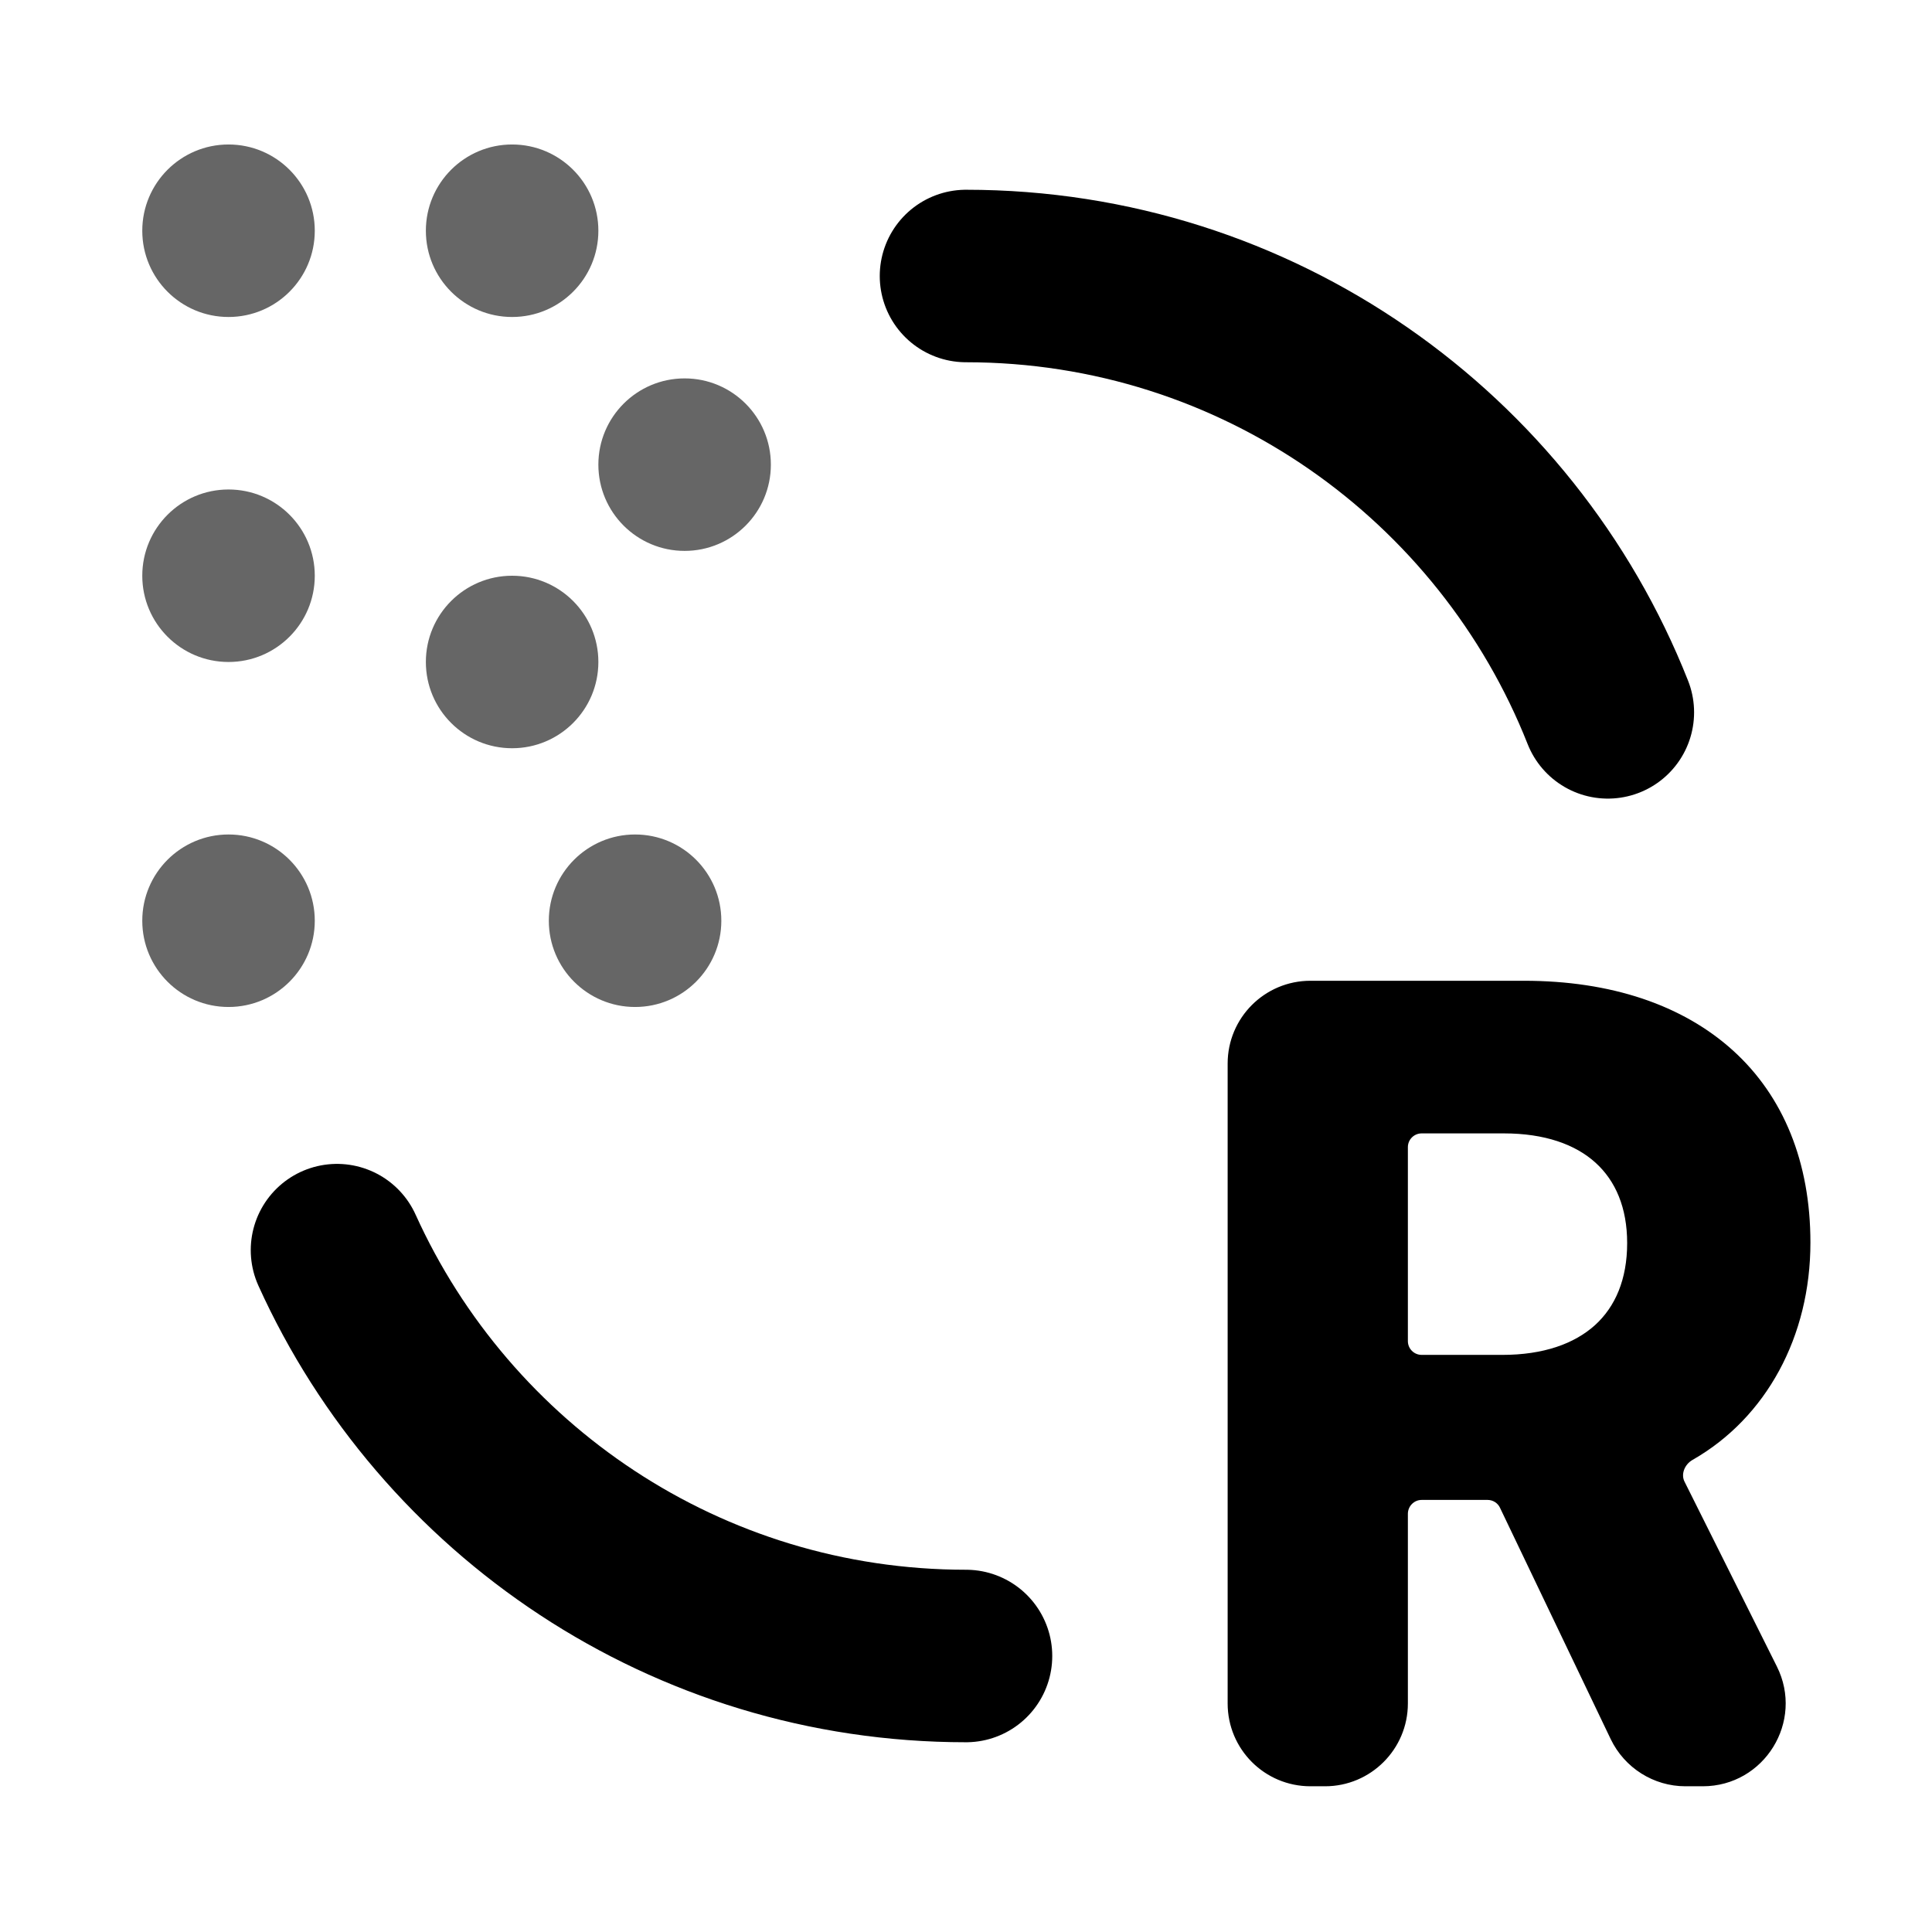
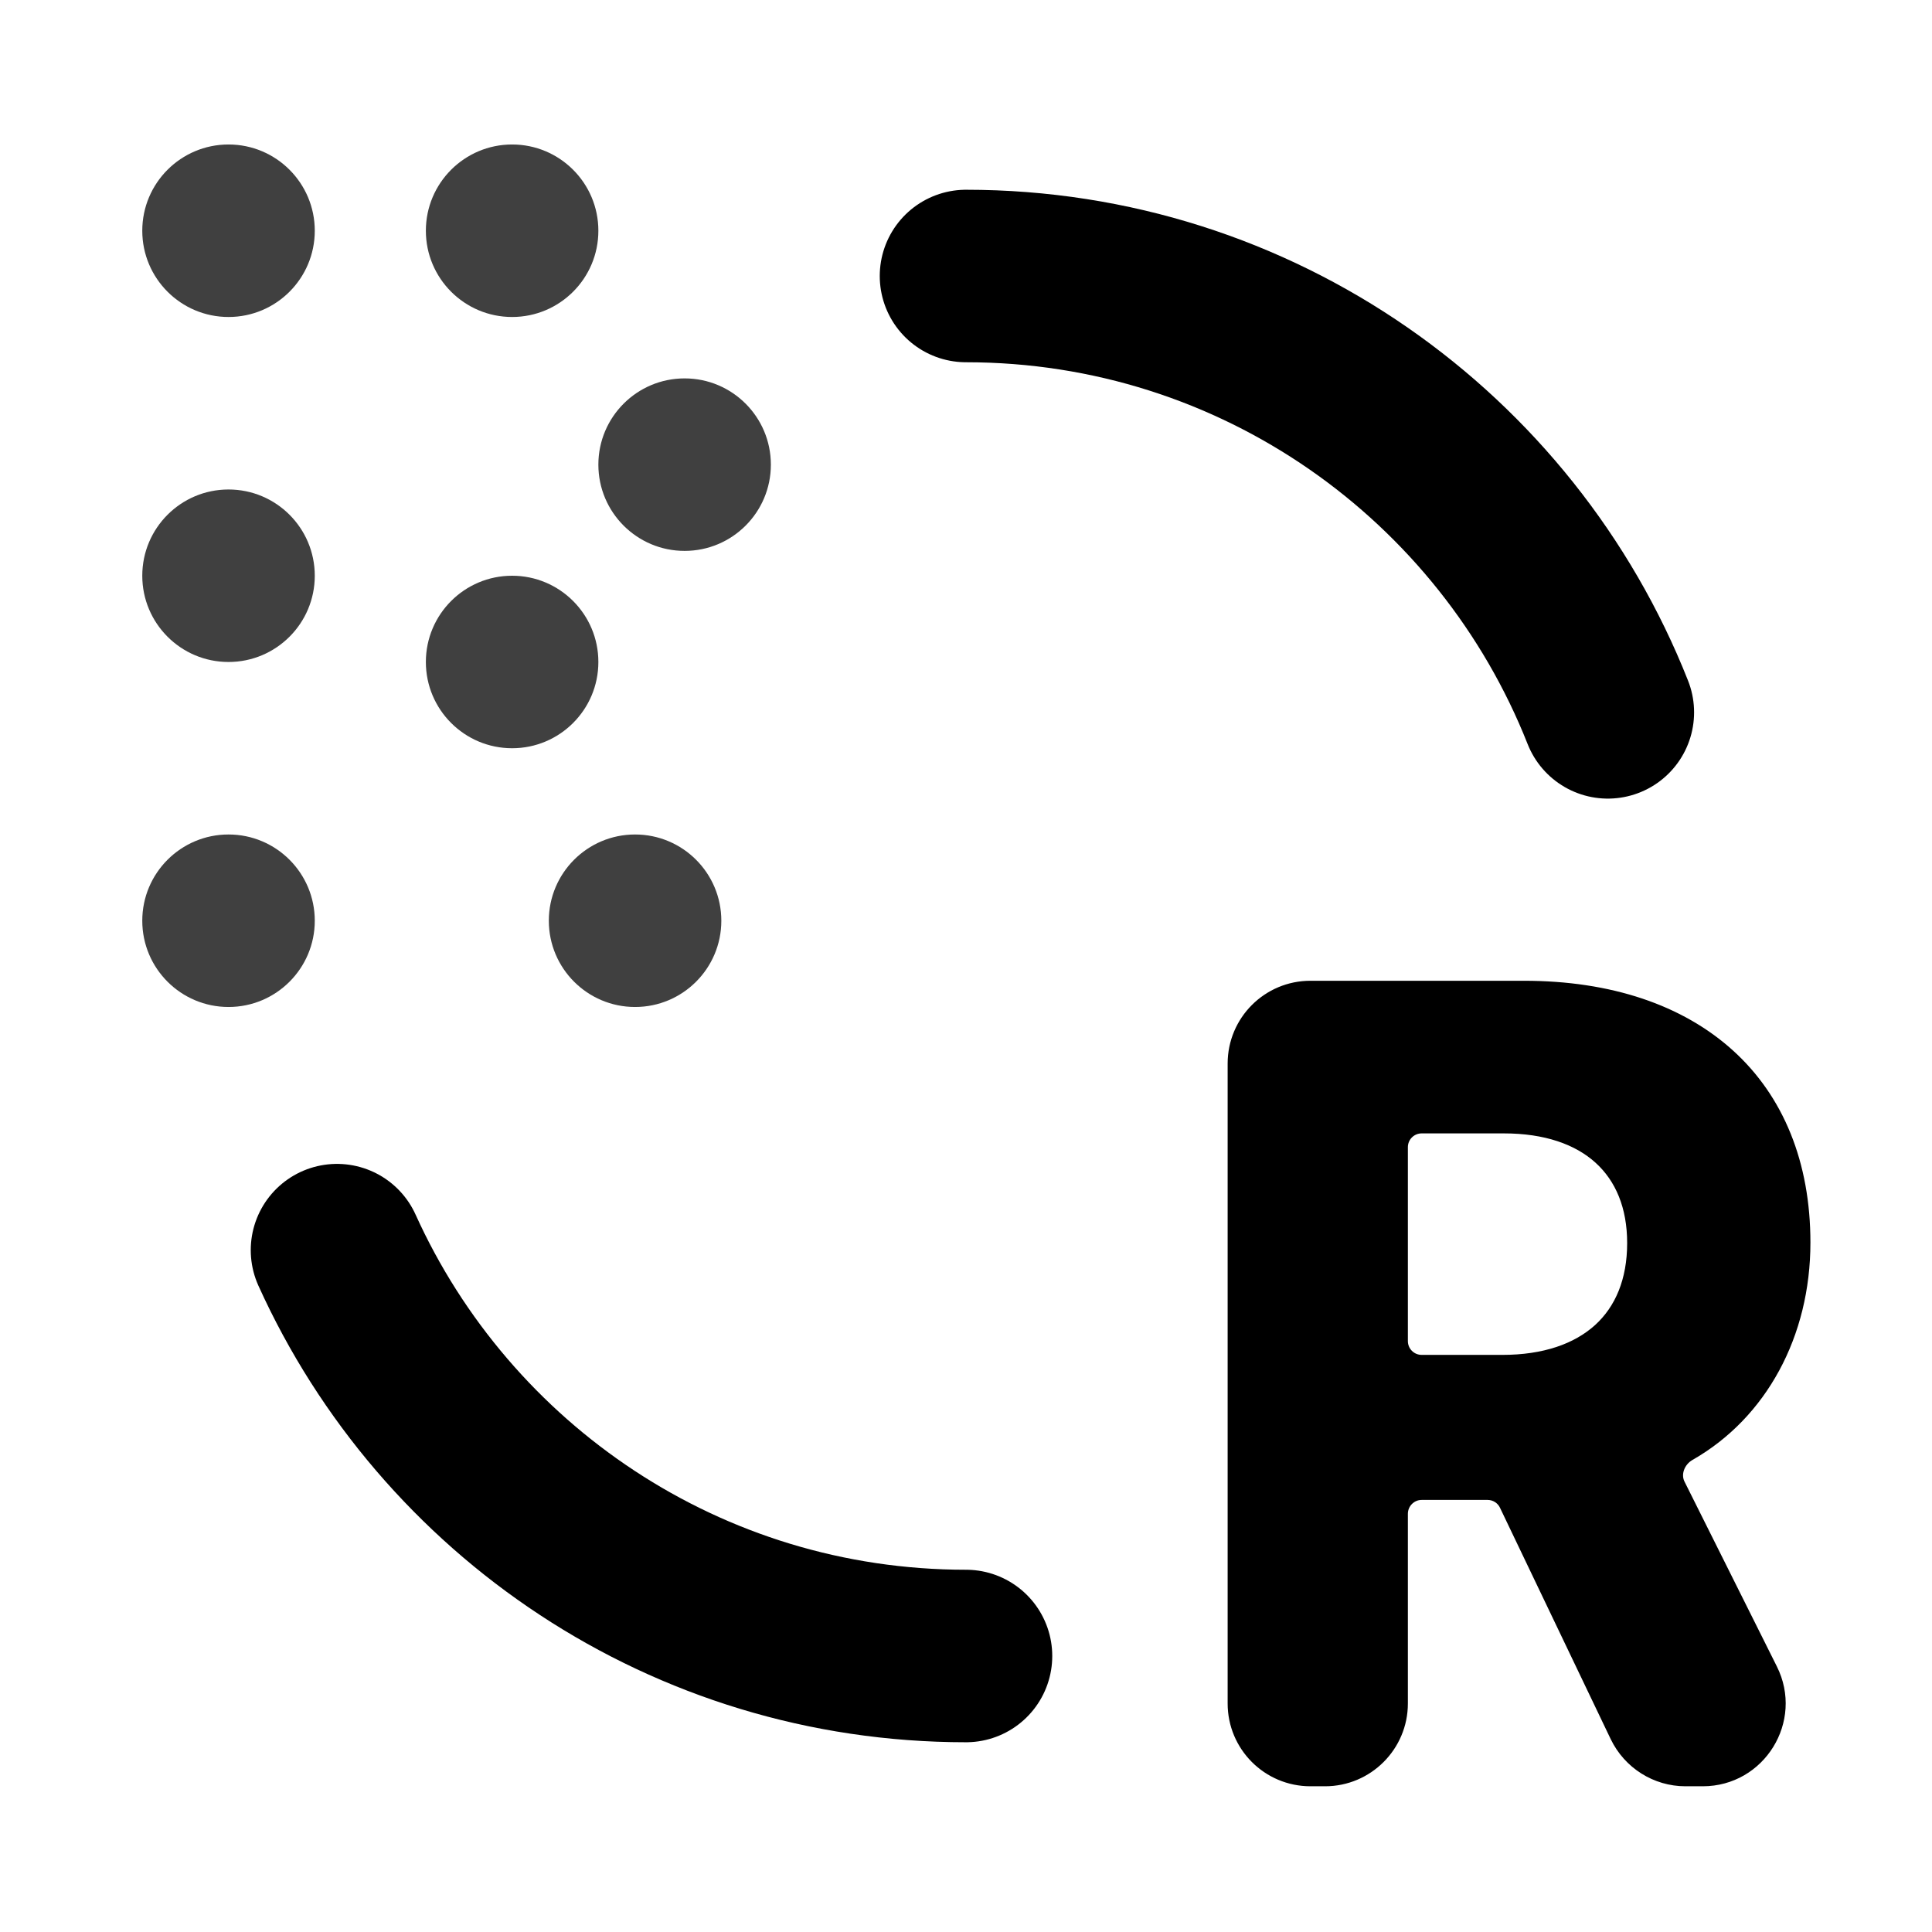
<svg xmlns="http://www.w3.org/2000/svg" width="14" height="14" viewBox="0 0 14 14" fill="none">
  <path d="M7 12C4.973 12 3.227 10.794 2.442 9.059M7 2C9.112 2 10.919 3.31 11.651 5.162" stroke="black" stroke-width="1.25" stroke-linecap="round" stroke-linejoin="round" />
-   <circle cx="1.656" cy="1.672" r="0.625" fill="black" fill-opacity="0.6" />
-   <circle cx="3.711" cy="1.672" r="0.625" fill="black" fill-opacity="0.6" />
-   <circle cx="4.961" cy="3.367" r="0.625" fill="black" fill-opacity="0.6" />
-   <circle cx="3.711" cy="4.797" r="0.625" fill="black" fill-opacity="0.6" />
-   <circle cx="4.602" cy="6.672" r="0.625" fill="black" fill-opacity="0.6" />
-   <circle cx="1.656" cy="4.172" r="0.625" fill="black" fill-opacity="0.6" />
-   <circle cx="1.656" cy="6.672" r="0.625" fill="black" fill-opacity="0.6" />
+   <circle cx="1.656" cy="1.672" r="0.625" fill="black" fill-opacity="0.75" />
+   <circle cx="3.711" cy="1.672" r="0.625" fill="black" fill-opacity="0.75" />
+   <circle cx="4.961" cy="3.367" r="0.625" fill="black" fill-opacity="0.75" />
+   <circle cx="3.711" cy="4.797" r="0.625" fill="black" fill-opacity="0.75" />
+   <circle cx="4.602" cy="6.672" r="0.625" fill="black" fill-opacity="0.75" />
+   <circle cx="1.656" cy="4.172" r="0.625" fill="black" fill-opacity="0.75" />
+   <circle cx="1.656" cy="6.672" r="0.625" fill="black" fill-opacity="0.75" />
  <path d="M10.78 10.819C10.838 10.819 10.891 10.853 10.915 10.905L11.717 12.581C11.809 12.772 12.002 12.894 12.213 12.894H12.339C12.748 12.894 13.014 12.463 12.831 12.098L12.162 10.759C12.123 10.682 12.158 10.582 12.241 10.535C12.757 10.24 13.069 9.669 13.069 9.004C13.069 8.434 12.878 7.97 12.525 7.65C12.172 7.33 11.665 7.157 11.043 7.157H9.496C9.192 7.157 8.946 7.403 8.946 7.707V12.344C8.946 12.648 9.192 12.894 9.496 12.894H9.602C9.905 12.894 10.152 12.648 10.152 12.344V10.97C10.152 10.887 10.219 10.819 10.302 10.819H10.78ZM10.152 8.313C10.152 8.23 10.219 8.163 10.302 8.163H10.898C11.202 8.163 11.437 8.245 11.595 8.388C11.753 8.531 11.841 8.74 11.841 9.008C11.841 9.282 11.751 9.495 11.591 9.64C11.43 9.785 11.193 9.868 10.887 9.868H10.302C10.219 9.868 10.152 9.801 10.152 9.718V8.313Z" fill="black" stroke="black" stroke-width="0.1" />
</svg>
